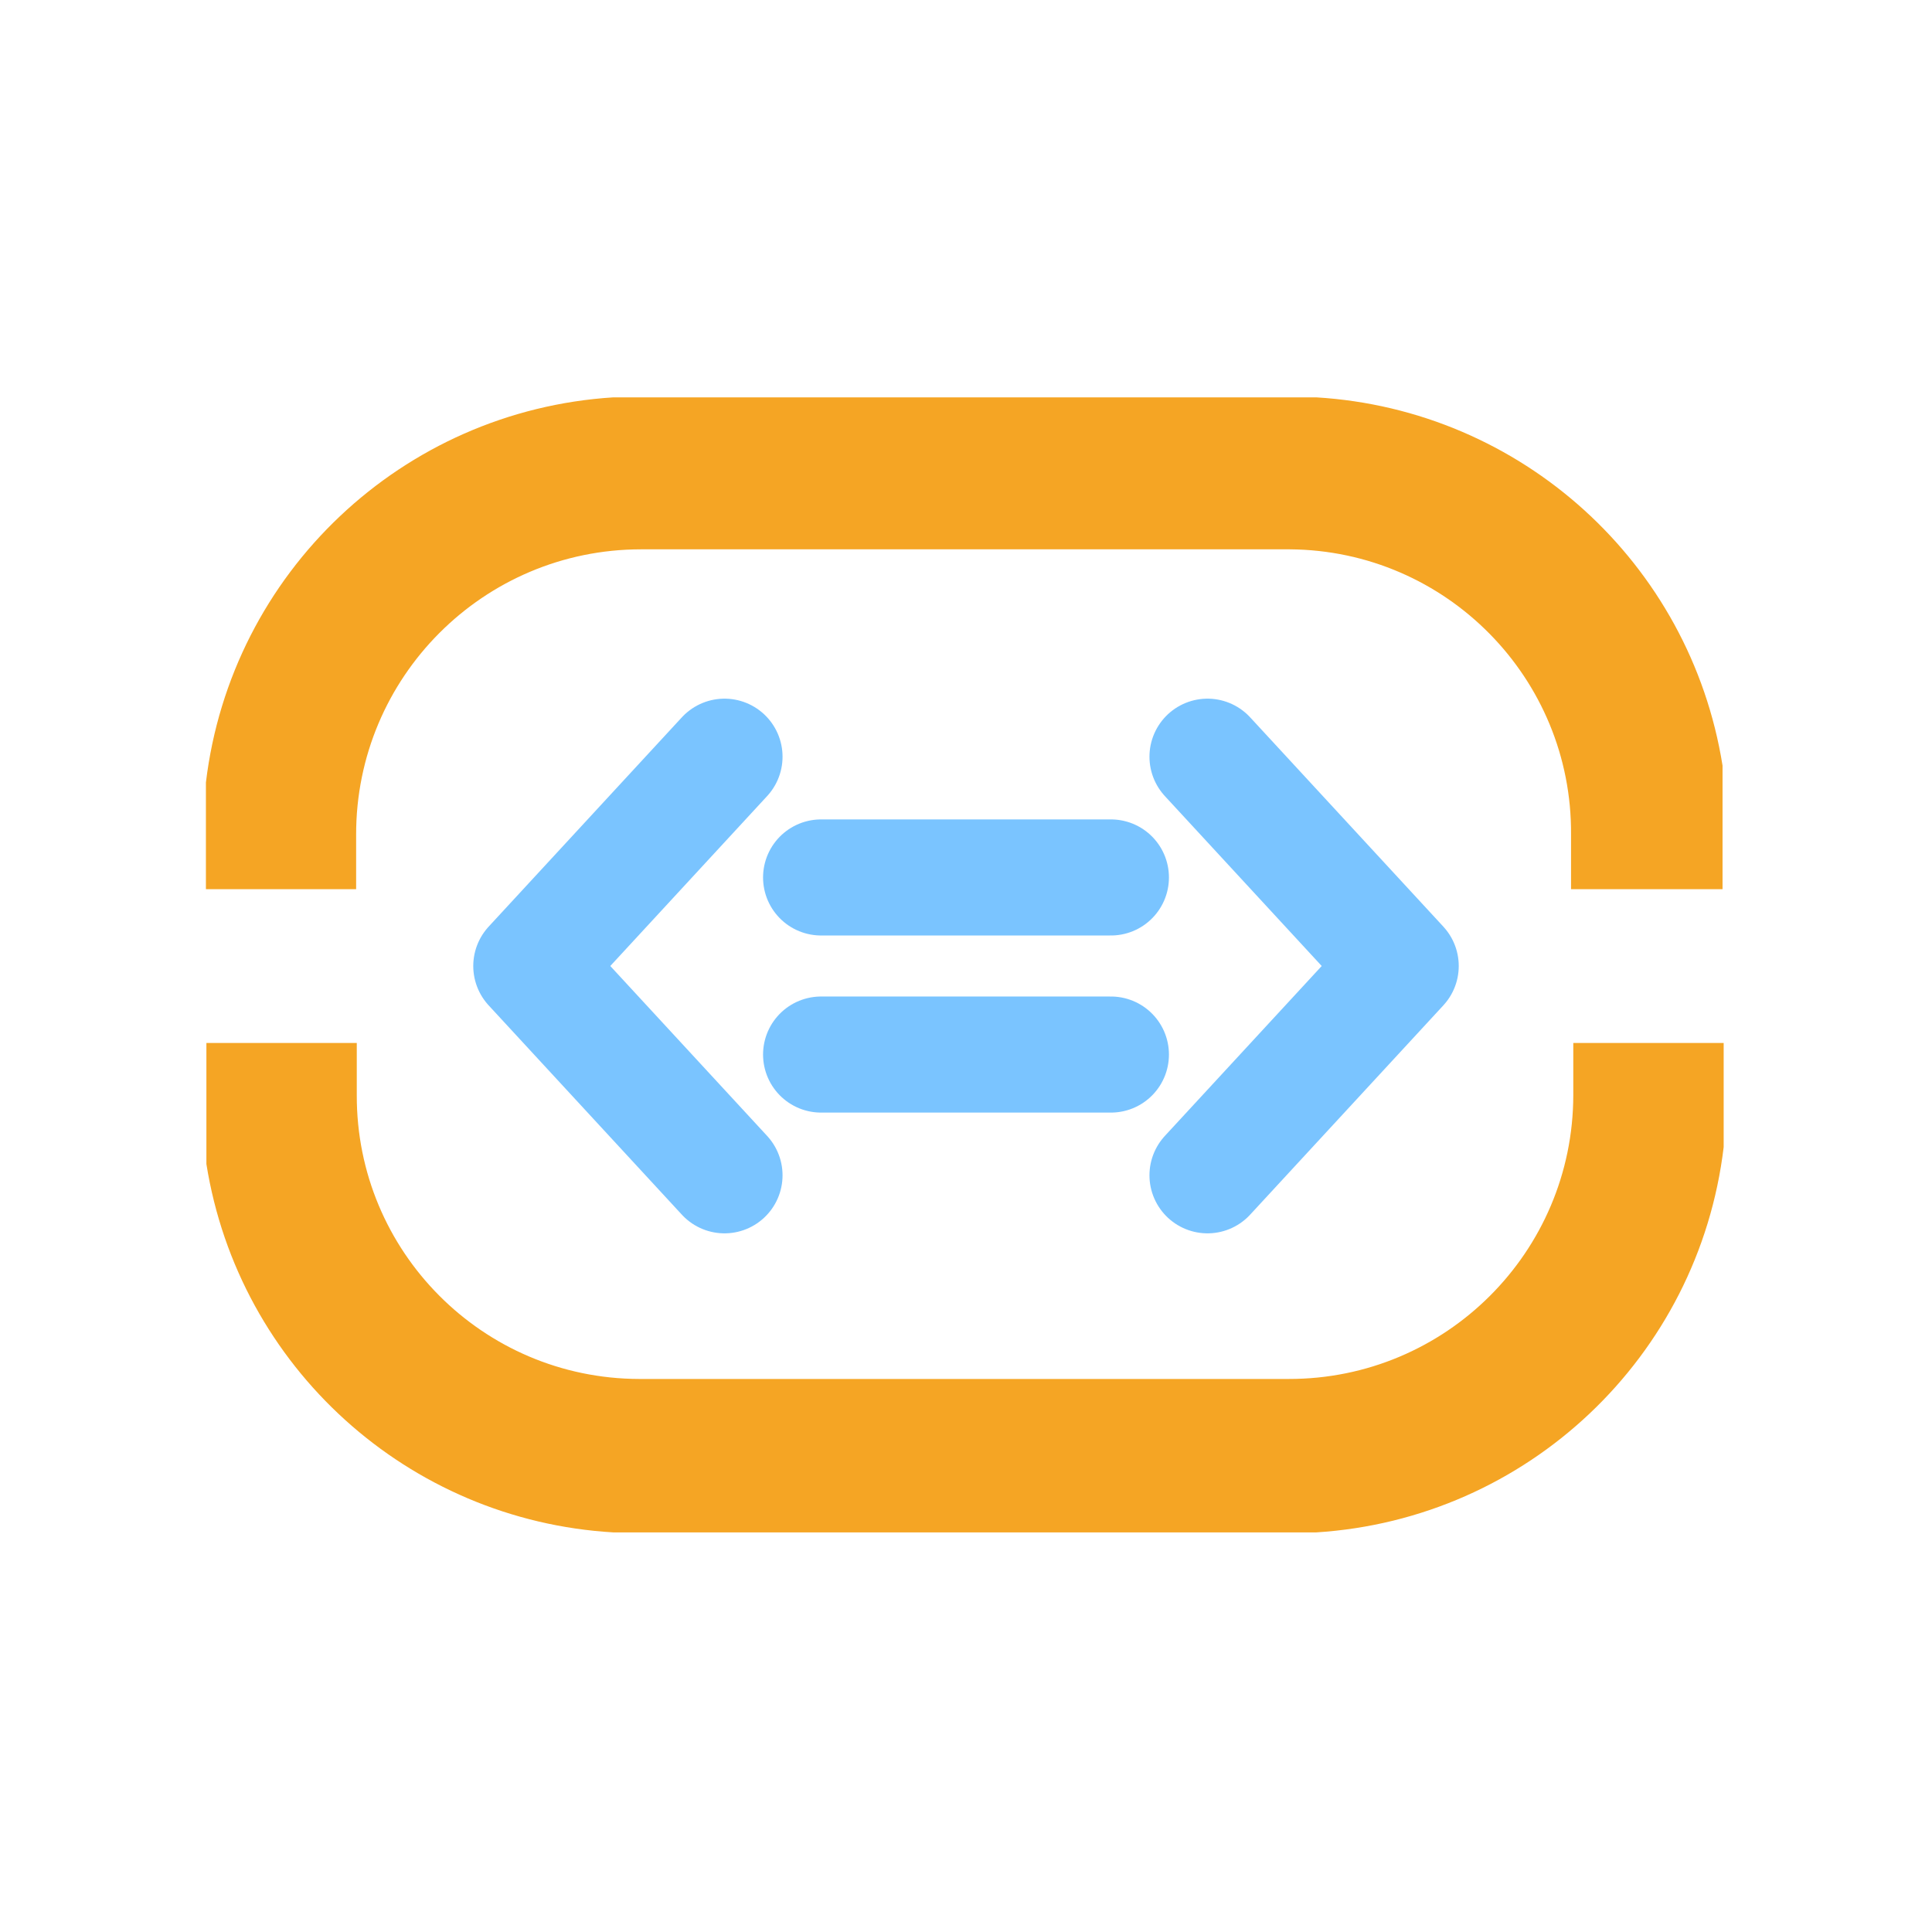
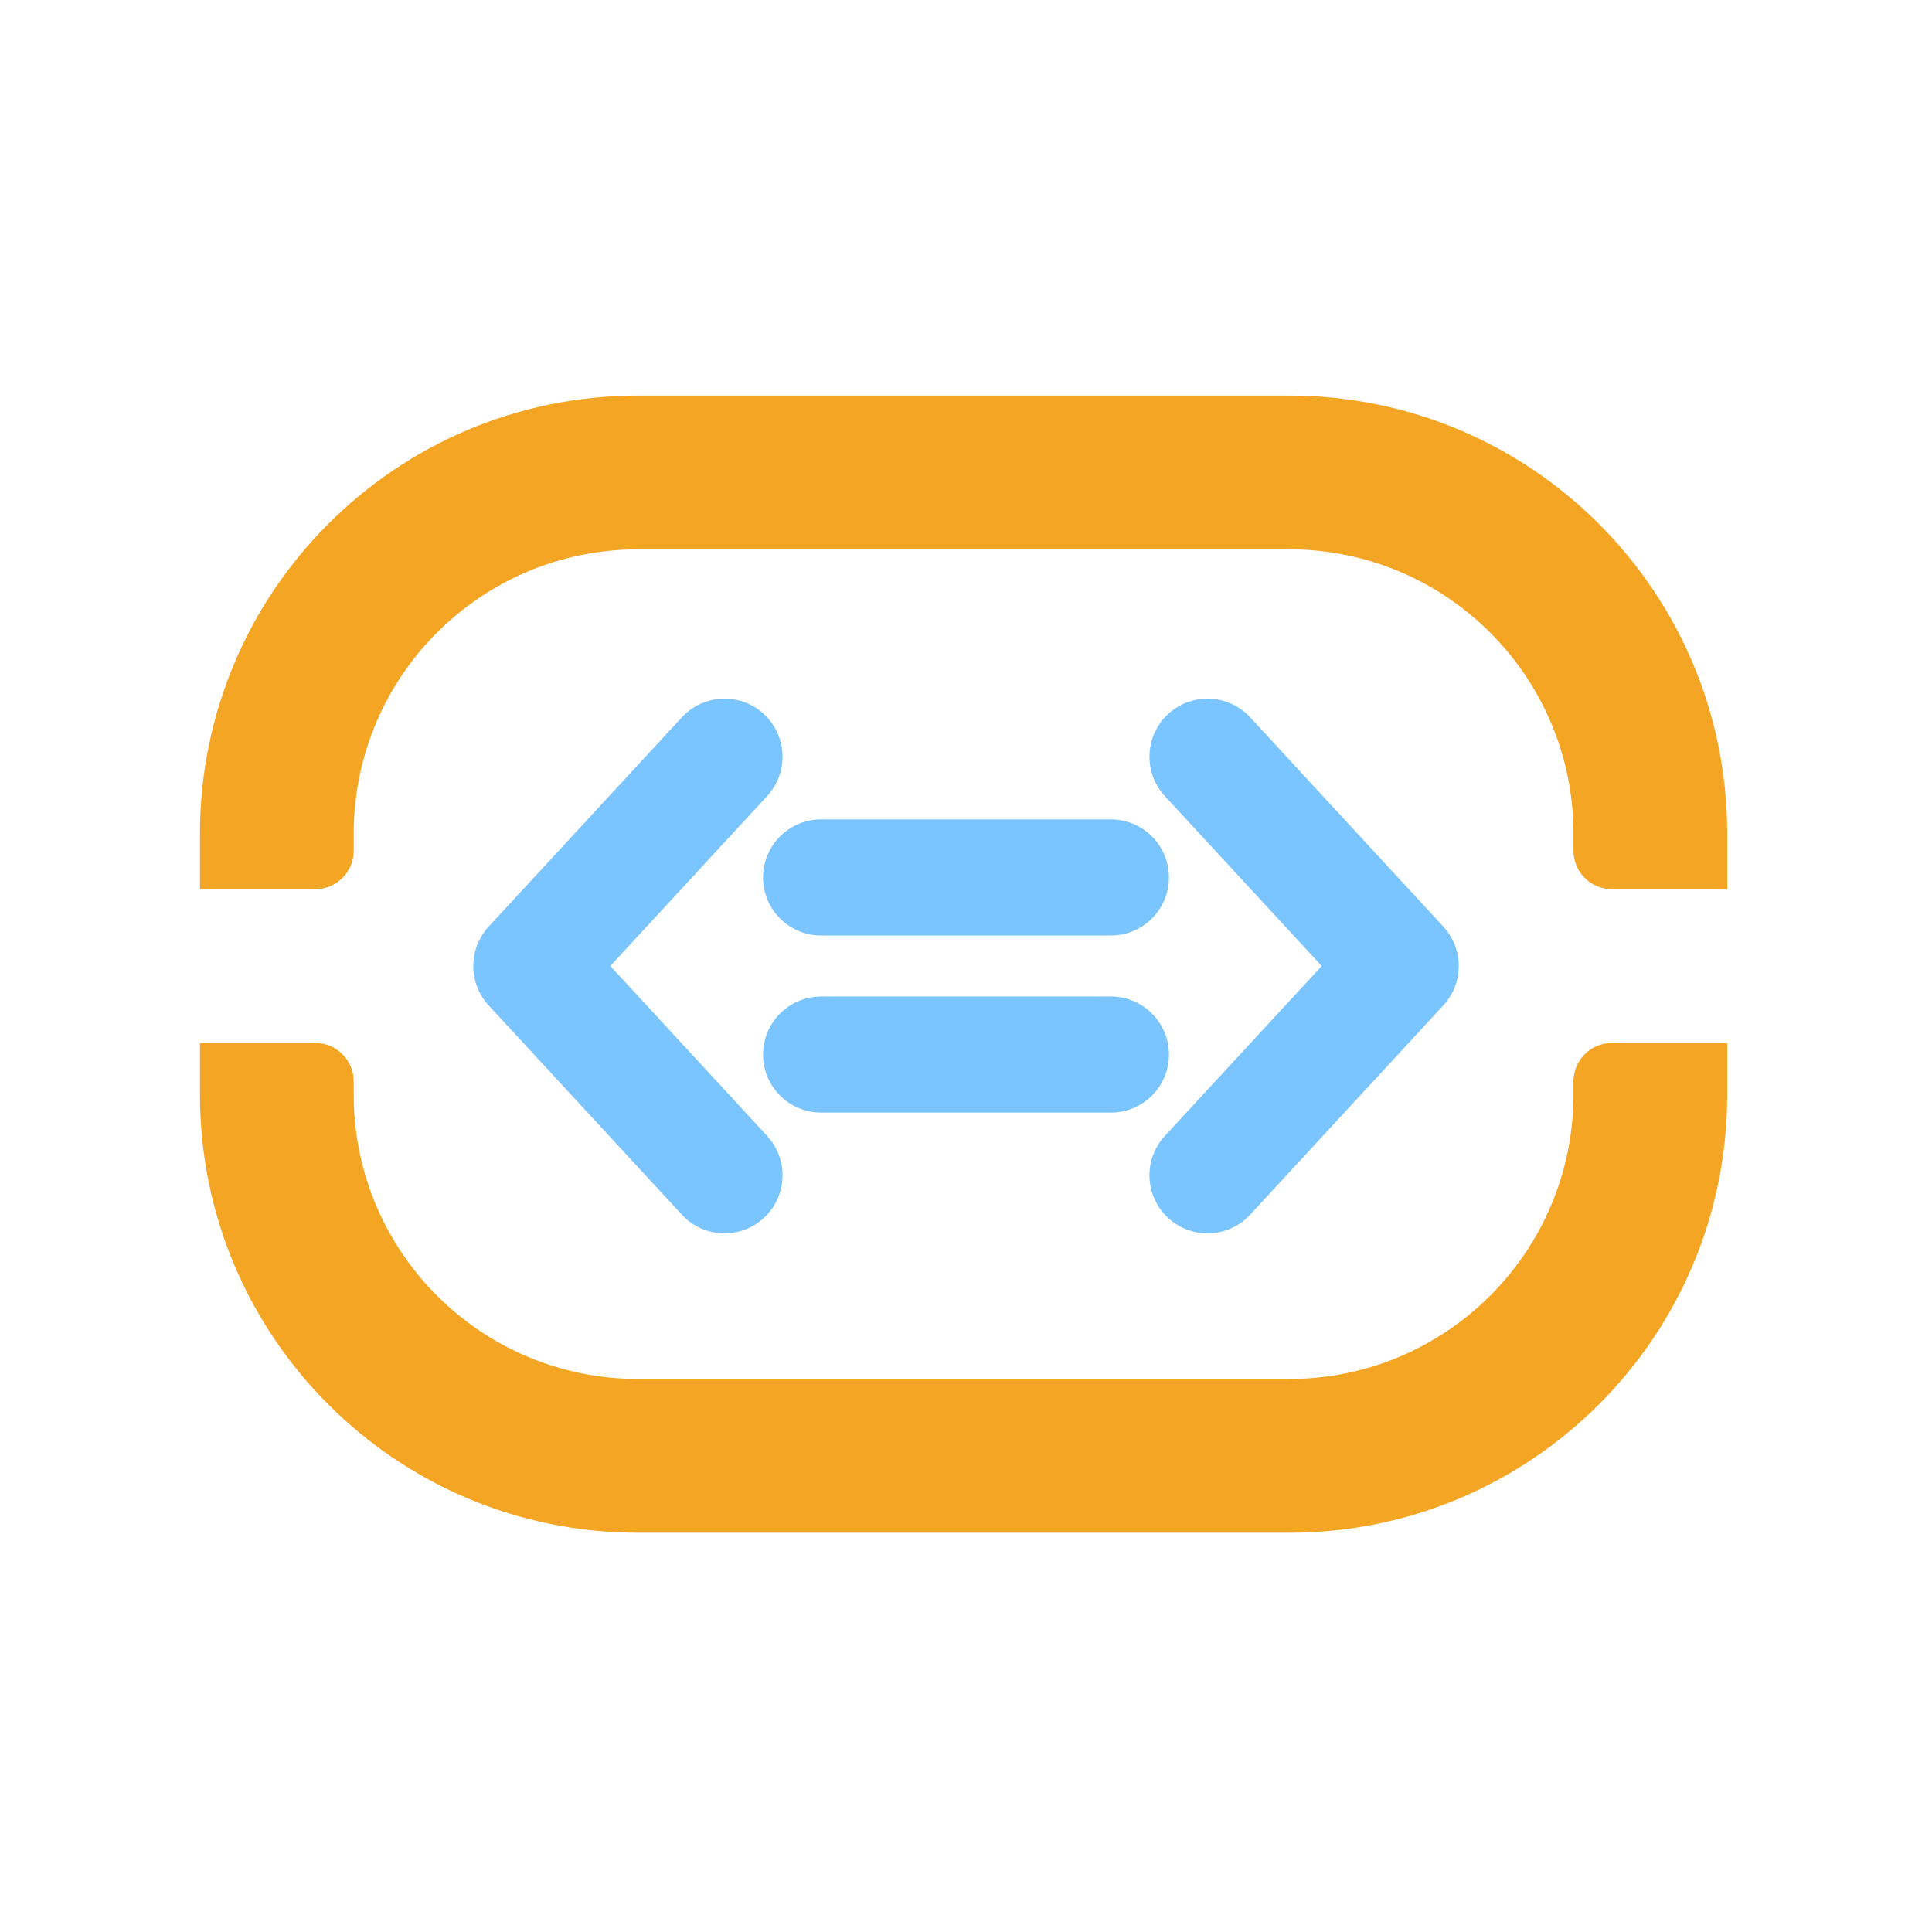
<svg xmlns="http://www.w3.org/2000/svg" viewBox="0 0 120 120" width="480" height="480">
-   <path fill="#F5A524" fill-rule="evenodd" d="M 107.1 55.23 L 97.58 55.23 L 97.58 51.84 A 17.59 17.59 0 0 0 80.12 34.12 L 39.81 34.12 A 17.7 17.7 0 0 0 22.12 51.84 L 22.12 55.23 L 12.79 55.23 L 12.79 48.6 A 27.21 27.21 0 0 1 38.1 24.68 L 81.75 24.68 A 27.21 27.21 0 0 1 106.99 47.55 L 106.99 55.23 Z M 81.75 95.18 L 38.1 95.18 A 27.21 27.21 0 0 1 12.82 72.3 L 12.82 64.78 L 22.16 64.78 L 22.16 68.02 A 17.58 17.58 0 0 0 39.69 85.65 L 80.04 85.65 A 17.65 17.65 0 0 0 97.72 68.02 L 97.72 64.78 L 107.06 64.78 L 107.06 71.25 A 27.21 27.21 0 0 1 81.75 95.18 Z" />
+   <path fill="#F5A524" fill-rule="evenodd" d="M 107.28 55.23 L 100.12 55.23 A 2.39 2.39 0 0 1 97.73 52.84 L 97.73 51.78 A 17.66 17.66 0 0 0 80.07 34.12 L 39.63 34.12 A 17.66 17.66 0 0 0 21.97 51.78 L 21.97 52.84 A 2.39 2.39 0 0 1 19.58 55.23 L 12.42 55.23 L 12.42 51.78 A 27.21 27.21 0 0 1 39.63 24.57 L 80.07 24.57 A 27.21 27.21 0 0 1 107.28 51.78 L 107.28 55.23 Z M 80.07 95.2 L 39.63 95.2 A 27.21 27.21 0 0 1 12.42 67.99 L 12.42 64.78 L 19.58 64.78 A 2.39 2.39 0 0 1 21.97 67.17 L 21.97 67.99 A 17.66 17.66 0 0 0 39.63 85.65 L 80.07 85.65 A 17.66 17.66 0 0 0 97.73 67.99 L 97.73 67.17 A 2.39 2.39 0 0 1 100.12 64.78 L 107.28 64.78 L 107.28 67.99 A 27.21 27.21 0 0 1 80.07 95.2 Z" />
  <g stroke="#7AC4FF" stroke-width="7.21" fill="none" stroke-linecap="round" stroke-linejoin="round">
    <path d="M45 47 L33 60 L45 73" />
    <path d="M75 47 L87 60 L75 73" />
    <path d="M51 54.5 L69 54.5" />
    <path d="M51 65.5 L69 65.5" />
  </g>
</svg>
